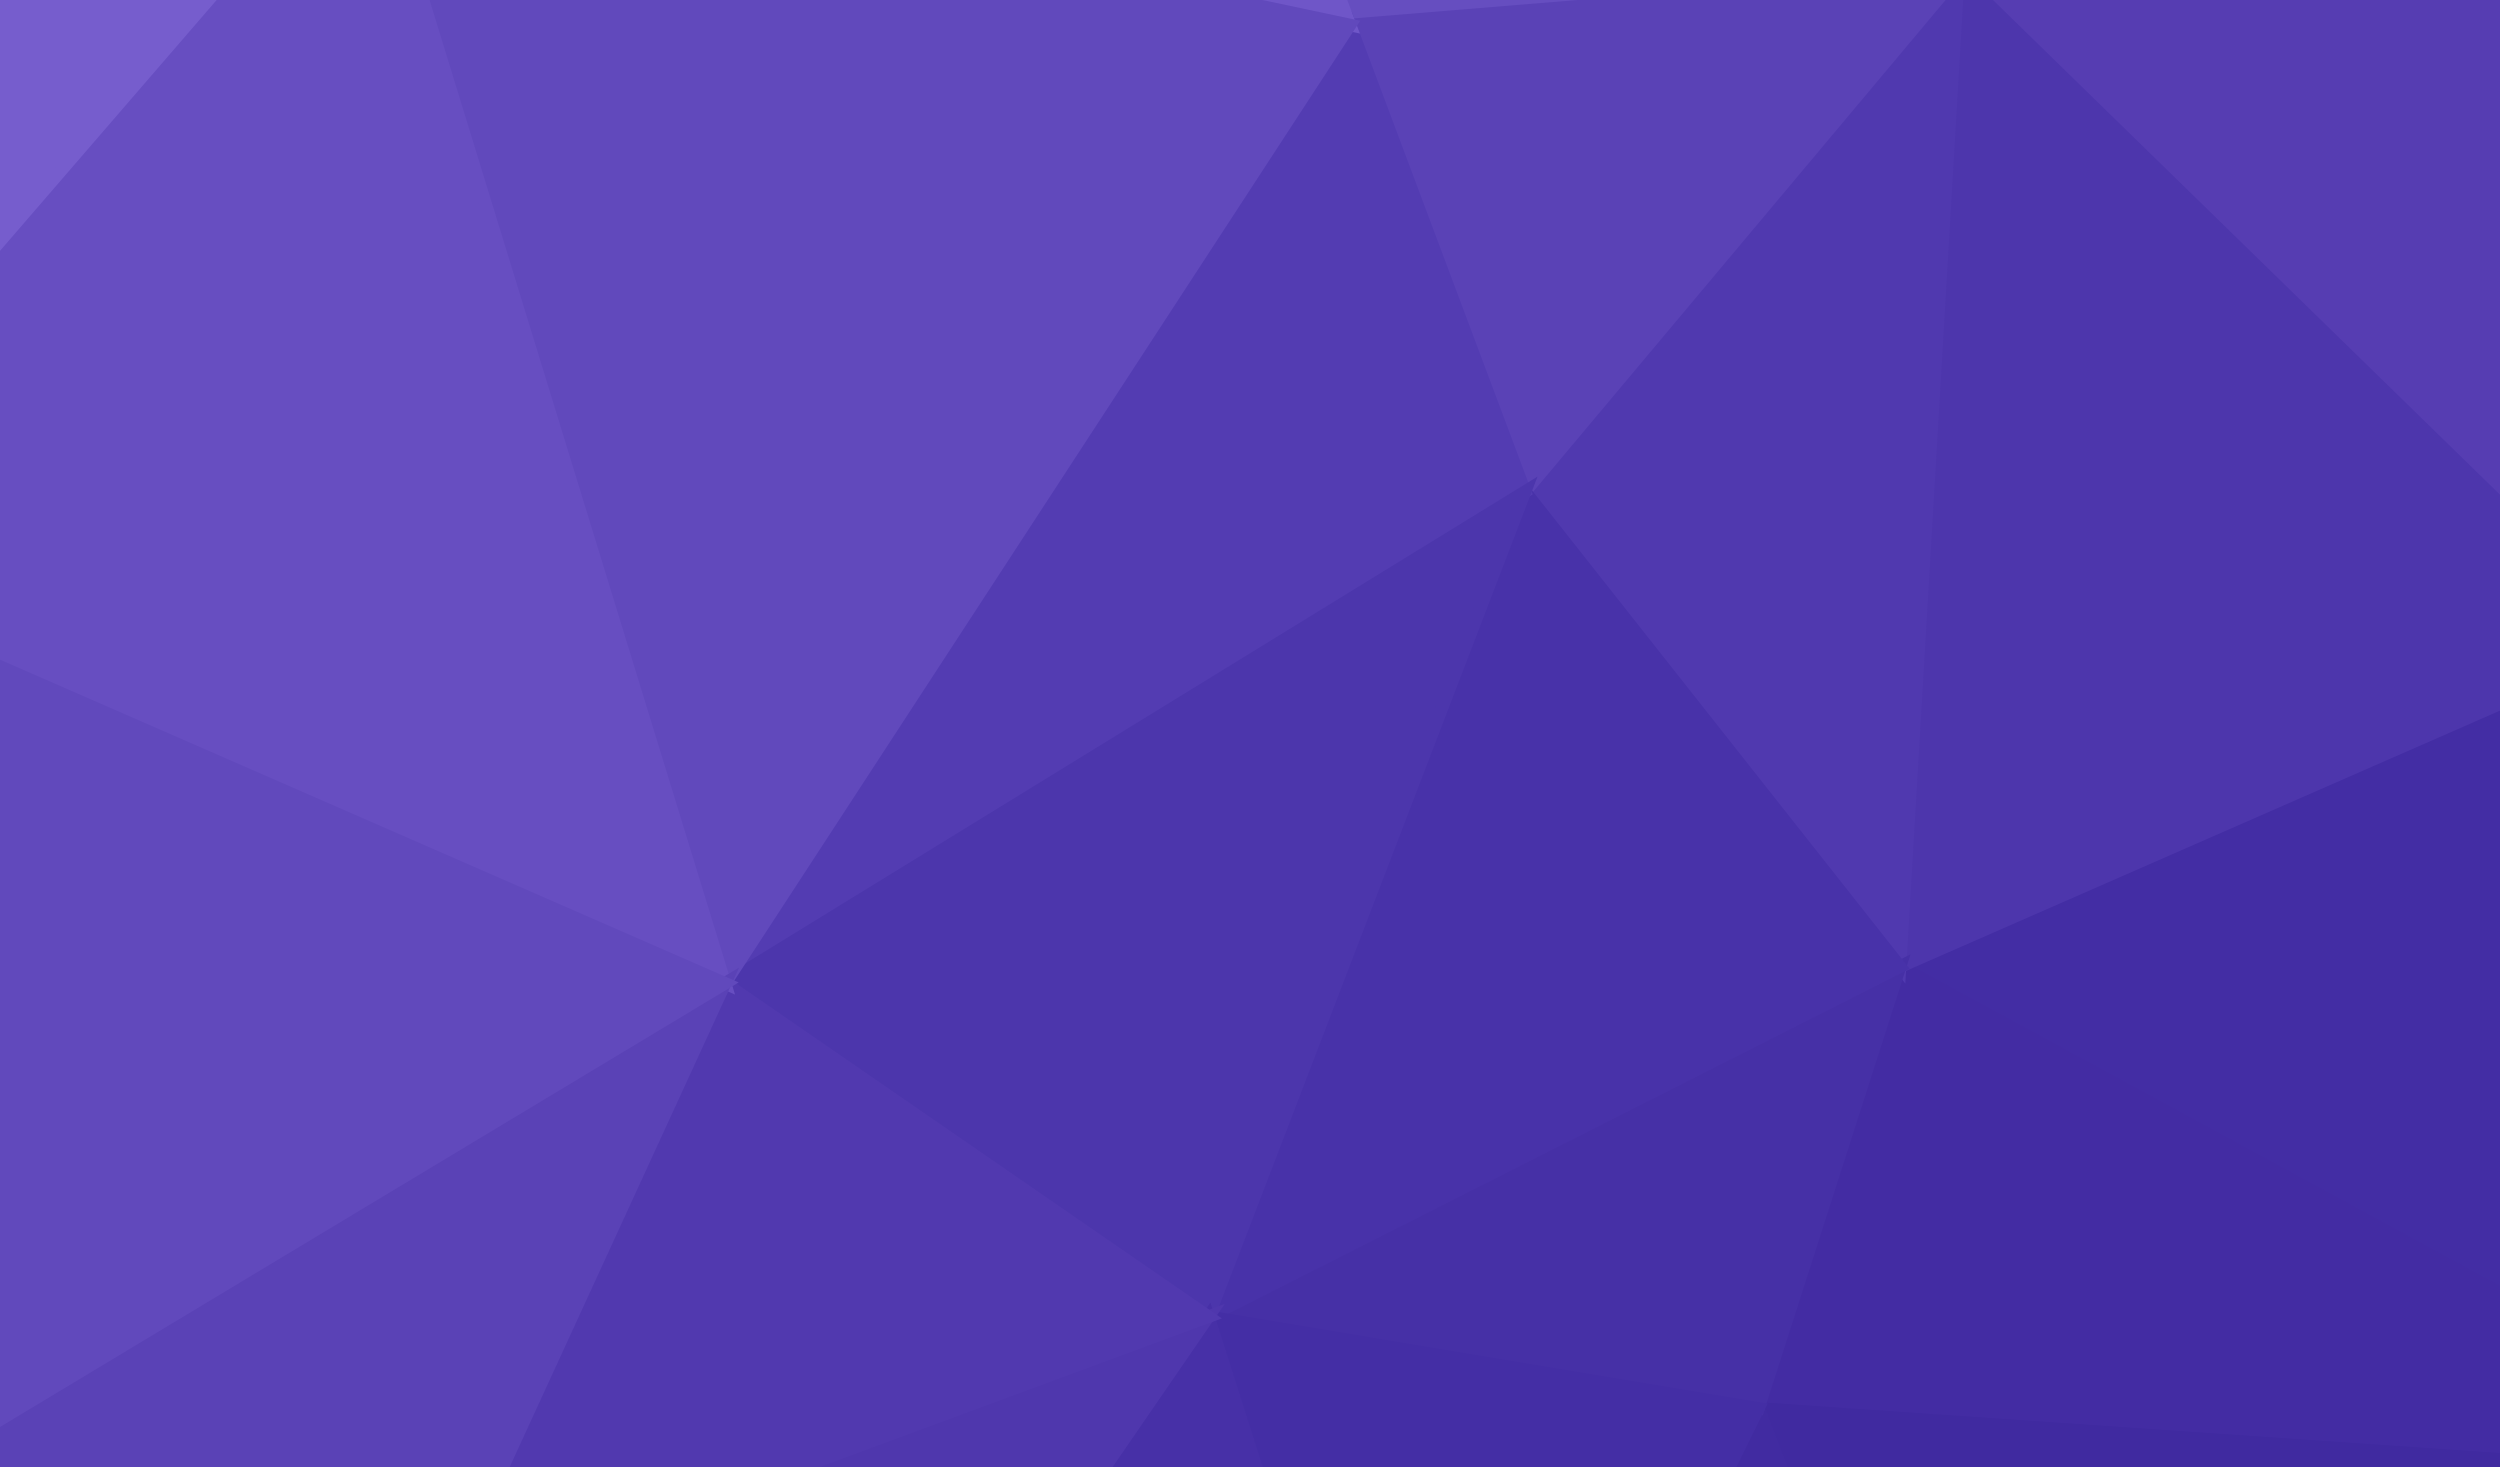
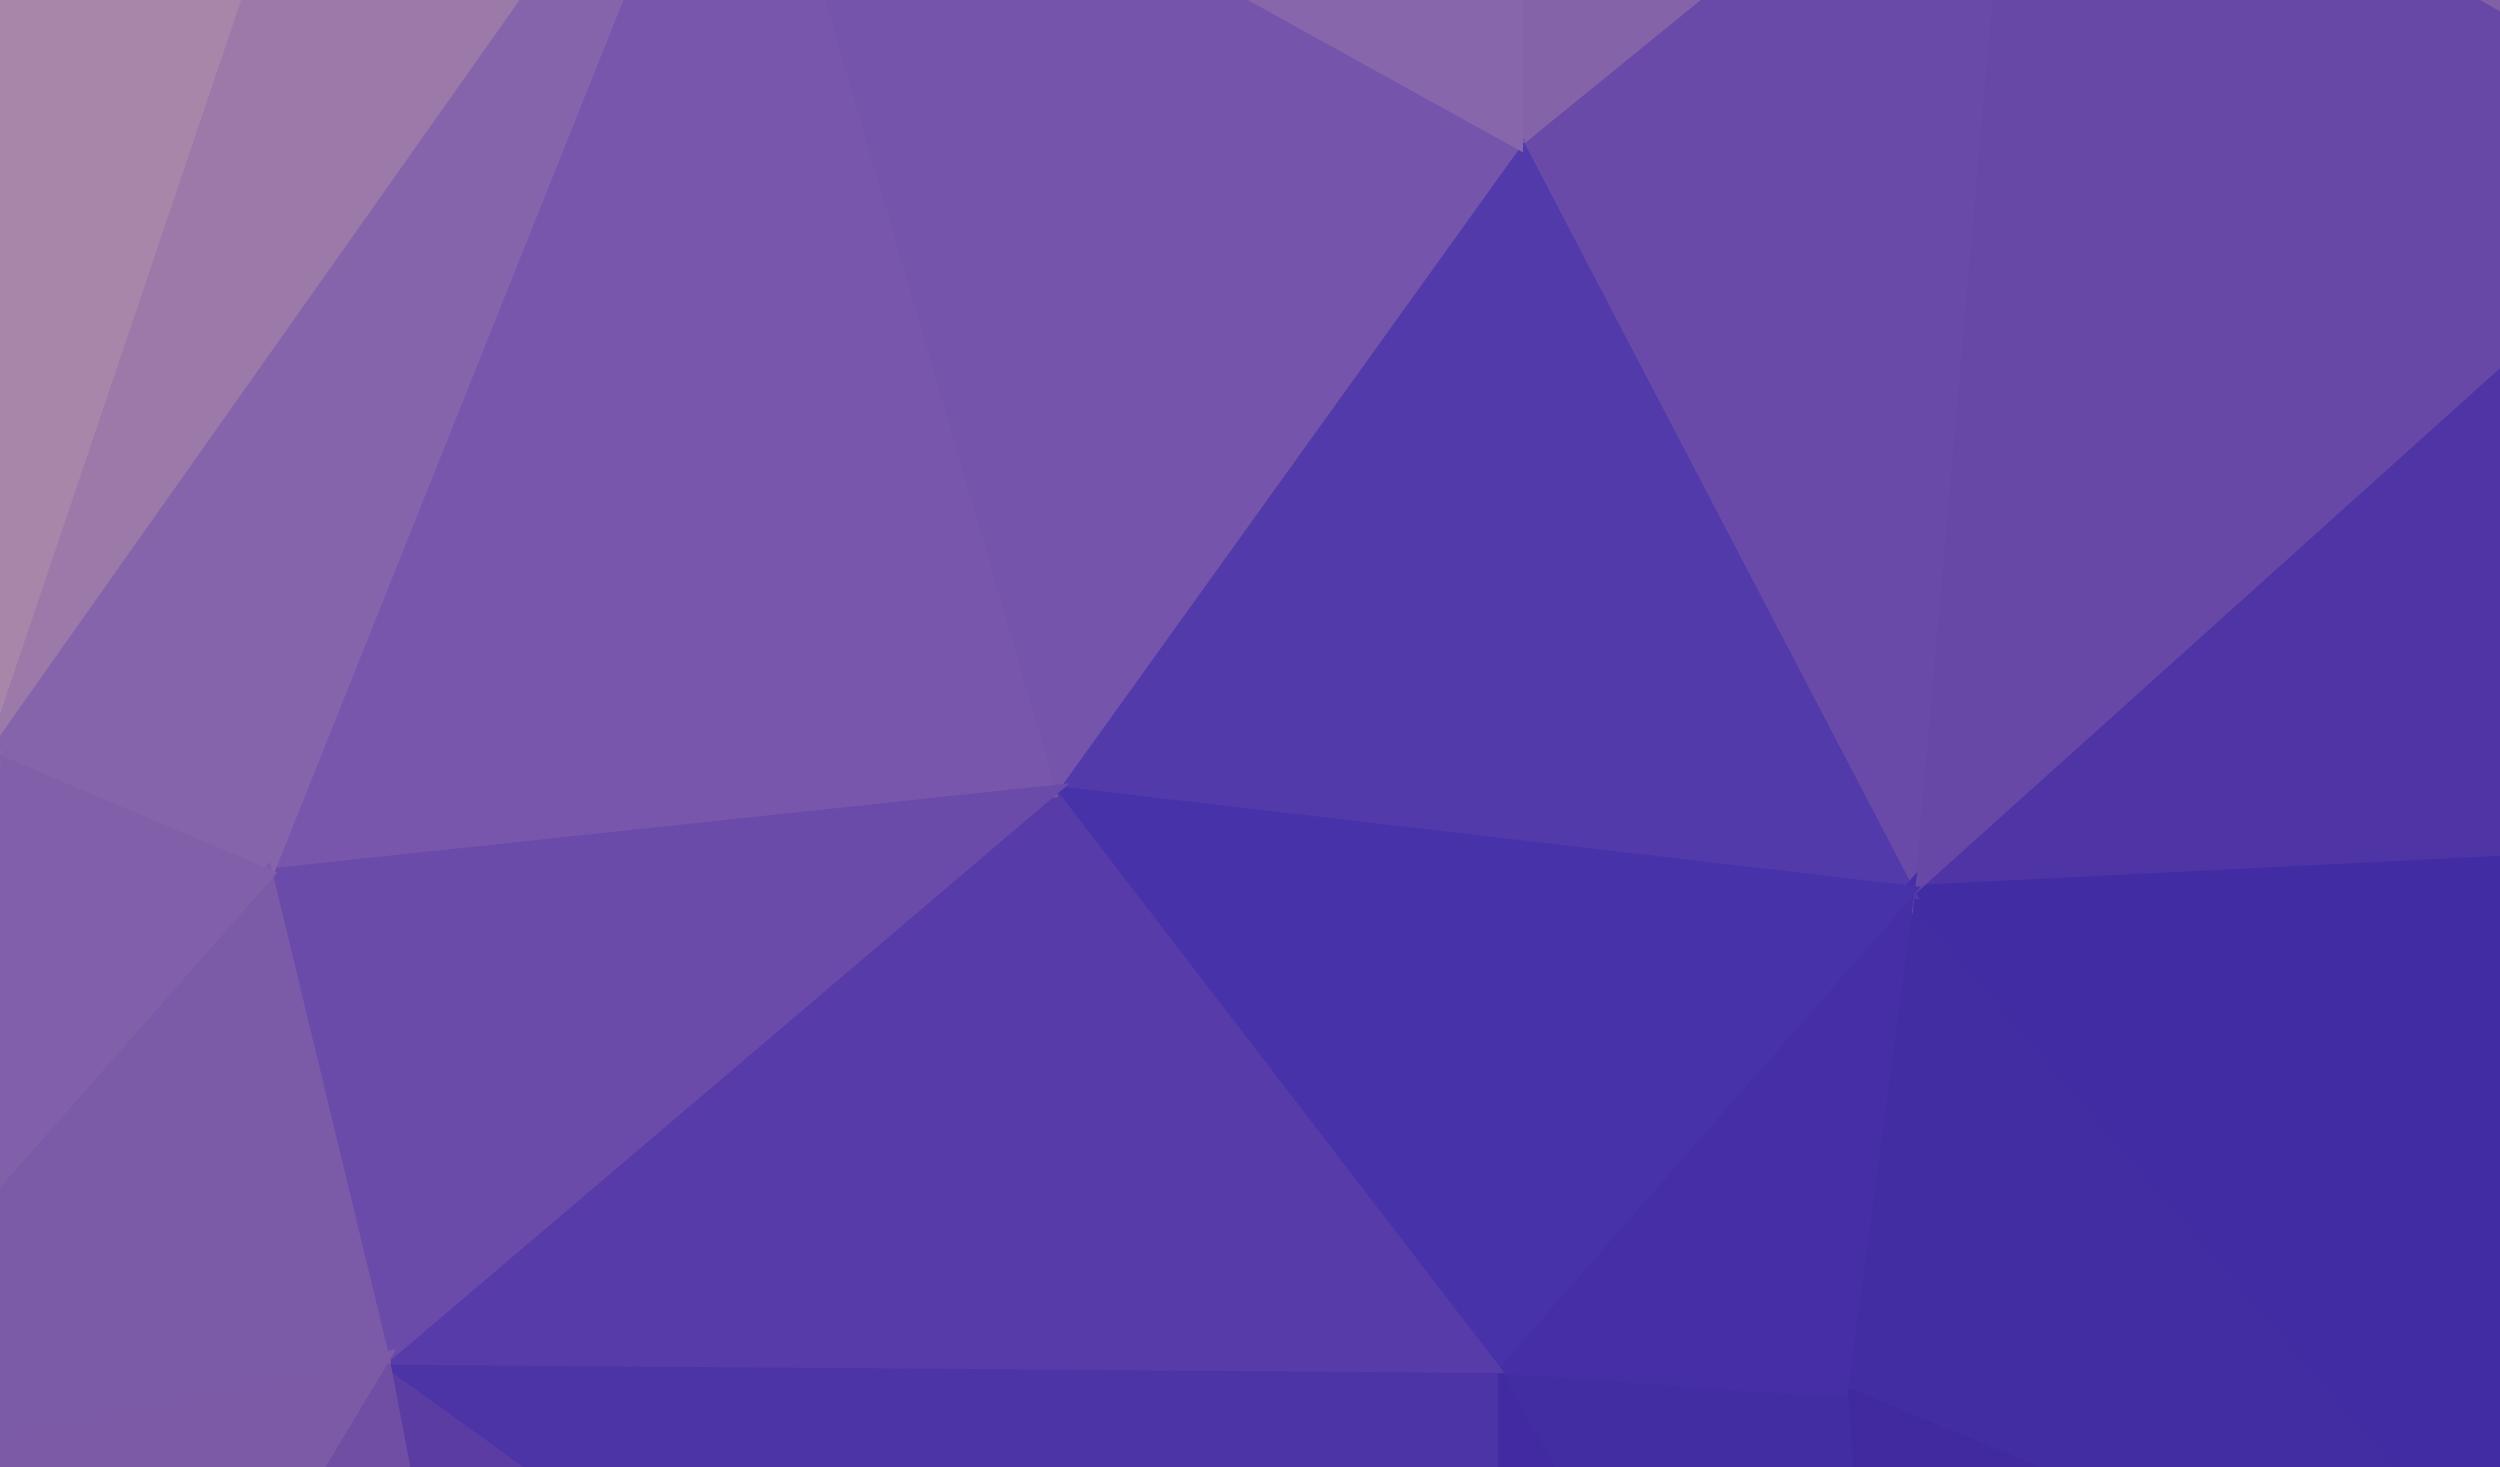
<svg xmlns="http://www.w3.org/2000/svg" width="300" height="176">
-   <path d="M-131,-86L46,-77L126,-92Z" fill="#8970dd" stroke="#8970dd" stroke-width="1.51" />
-   <path d="M173,246L79,254L244,255Z" fill="#412ba2" stroke="#412ba2" stroke-width="1.51" />
-   <path d="M79,254L-28,275L244,255Z" fill="#4b33a8" stroke="#4b33a8" stroke-width="1.51" />
-   <path d="M-28,275L-104,296L244,255Z" fill="#553baf" stroke="#553baf" stroke-width="1.51" />
-   <path d="M332,261L244,255L411,275Z" fill="#3a249a" stroke="#3a249a" stroke-width="1.51" />
-   <path d="M244,255L-104,296L411,275Z" fill="#3f299f" stroke="#3f299f" stroke-width="1.51" />
-   <path d="M342,178L332,261L411,275Z" fill="#3a249a" stroke="#3a249a" stroke-width="1.51" />
-   <path d="M-131,-86L126,-92L419,-104Z" fill="#775fcf" stroke="#775fcf" stroke-width="1.51" />
-   <path d="M126,-92L269,-85L419,-104Z" fill="#7058c8" stroke="#7058c8" stroke-width="1.51" />
-   <path d="M269,-85L315,-76L419,-104Z" fill="#6d54c4" stroke="#6d54c4" stroke-width="1.51" />
-   <path d="M342,178L411,275L436,189Z" fill="#3a249a" stroke="#3a249a" stroke-width="1.51" />
-   <path d="M400,-4L317,77L437,60Z" fill="#4d35aa" stroke="#4d35aa" stroke-width="1.51" />
-   <path d="M342,178L436,189L437,60Z" fill="#3e289e" stroke="#3e289e" stroke-width="1.51" />
-   <path d="M317,77L342,178L437,60Z" fill="#422ba2" stroke="#422ba2" stroke-width="1.51" />
-   <path d="M419,-104L400,-4L437,60Z" fill="#5940b4" stroke="#5940b4" stroke-width="1.51" />
-   <path d="M315,-76L400,-4L419,-104Z" fill="#654cbe" stroke="#654cbe" stroke-width="1.51" />
-   <path d="M315,-76L325,-7L400,-4Z" fill="#5f46b9" stroke="#5f46b9" stroke-width="1.51" />
-   <path d="M325,-7L317,77L400,-4Z" fill="#533bb0" stroke="#533bb0" stroke-width="1.51" />
-   <path d="M317,77L228,116L342,178Z" fill="#432da4" stroke="#432da4" stroke-width="1.51" />
-   <path d="M228,116L211,169L342,178Z" fill="#432ca3" stroke="#432ca3" stroke-width="1.51" />
-   <path d="M244,255L332,261L342,178Z" fill="#3d279d" stroke="#3d279d" stroke-width="1.51" />
-   <path d="M211,169L244,255L342,178Z" fill="#402aa0" stroke="#402aa0" stroke-width="1.51" />
-   <path d="M315,-76L269,-85L325,-7Z" fill="#674ec0" stroke="#674ec0" stroke-width="1.51" />
-   <path d="M235,-3L317,77L325,-7Z" fill="#563db2" stroke="#563db2" stroke-width="1.51" />
-   <path d="M269,-85L235,-3L325,-7Z" fill="#624abc" stroke="#624abc" stroke-width="1.51" />
-   <path d="M235,-3L228,116L317,77Z" fill="#4d36ac" stroke="#4d36ac" stroke-width="1.51" />
-   <path d="M-131,-86L-39,-69L46,-77Z" fill="#9077e3" stroke="#9077e3" stroke-width="1.51" />
-   <path d="M183,59L228,116L235,-3Z" fill="#5039af" stroke="#5039af" stroke-width="1.51" />
-   <path d="M126,-92L235,-3L269,-85Z" fill="#6b52c4" stroke="#6b52c4" stroke-width="1.51" />
-   <path d="M126,-92L162,3L235,-3Z" fill="#664ec0" stroke="#664ec0" stroke-width="1.51" />
-   <path d="M211,169L173,246L244,255Z" fill="#412ba1" stroke="#412ba1" stroke-width="1.51" />
-   <path d="M162,3L183,59L235,-3Z" fill="#5a42b6" stroke="#5a42b6" stroke-width="1.51" />
-   <path d="M145,158L211,169L228,116Z" fill="#4630a6" stroke="#4630a6" stroke-width="1.51" />
-   <path d="M183,59L145,158L228,116Z" fill="#4832a9" stroke="#4832a9" stroke-width="1.51" />
-   <path d="M145,158L173,246L211,169Z" fill="#442ea5" stroke="#442ea5" stroke-width="1.51" />
-   <path d="M162,3L87,118L183,59Z" fill="#533cb2" stroke="#533cb2" stroke-width="1.51" />
-   <path d="M87,118L145,158L183,59Z" fill="#4c36ac" stroke="#4c36ac" stroke-width="1.51" />
-   <path d="M145,158L79,254L173,246Z" fill="#4730a7" stroke="#4730a7" stroke-width="1.51" />
-   <path d="M53,192L79,254L145,158Z" fill="#4f37ad" stroke="#4f37ad" stroke-width="1.51" />
-   <path d="M126,-92L44,-22L162,3Z" fill="#6f56c8" stroke="#6f56c8" stroke-width="1.51" />
-   <path d="M44,-22L87,118L162,3Z" fill="#6149bc" stroke="#6149bc" stroke-width="1.51" />
-   <path d="M46,-77L44,-22L126,-92Z" fill="#7b62d1" stroke="#7b62d1" stroke-width="1.51" />
-   <path d="M87,118L53,192L145,158Z" fill="#5139af" stroke="#5139af" stroke-width="1.51" />
-   <path d="M44,-22L-32,66L87,118Z" fill="#674ec1" stroke="#674ec1" stroke-width="1.51" />
-   <path d="M-26,186L53,192L87,118Z" fill="#5a42b6" stroke="#5a42b6" stroke-width="1.51" />
-   <path d="M-32,66L-26,186L87,118Z" fill="#6149bc" stroke="#6149bc" stroke-width="1.51" />
-   <path d="M-23,-7L-32,66L44,-22Z" fill="#765dcd" stroke="#765dcd" stroke-width="1.51" />
-   <path d="M53,192L-28,275L79,254Z" fill="#563eb2" stroke="#563eb2" stroke-width="1.51" />
-   <path d="M-39,-69L44,-22L46,-77Z" fill="#8269d8" stroke="#8269d8" stroke-width="1.51" />
-   <path d="M-26,186L-28,275L53,192Z" fill="#5e45b8" stroke="#5e45b8" stroke-width="1.51" />
-   <path d="M-39,-69L-23,-7L44,-22Z" fill="#8068d6" stroke="#8068d6" stroke-width="1.51" />
-   <path d="M-146,82L-104,169L-32,66Z" fill="#735acb" stroke="#735acb" stroke-width="1.51" />
-   <path d="M-104,169L-104,296L-28,275Z" fill="#694fc0" stroke="#694fc0" stroke-width="1.51" />
-   <path d="M-104,169L-28,275L-26,186Z" fill="#664dbf" stroke="#664dbf" stroke-width="1.51" />
-   <path d="M-32,66L-104,169L-26,186Z" fill="#6a51c3" stroke="#6a51c3" stroke-width="1.51" />
-   <path d="M-89,-8L-32,66L-23,-7Z" fill="#7c63d3" stroke="#7c63d3" stroke-width="1.51" />
-   <path d="M-39,-69L-89,-8L-23,-7Z" fill="#866edb" stroke="#866edb" stroke-width="1.51" />
-   <path d="M-89,-8L-146,82L-32,66Z" fill="#7c64d3" stroke="#7c64d3" stroke-width="1.51" />
-   <path d="M-131,-86L-89,-8L-39,-69Z" fill="#927ae5" stroke="#927ae5" stroke-width="1.51" />
-   <path d="M-131,-86L-146,82L-89,-8Z" fill="#8d74e0" stroke="#8d74e0" stroke-width="1.51" />
-   <path d="M-104,169L-146,82L-104,296Z" fill="#7259c9" stroke="#7259c9" stroke-width="1.51" />
+   <path d="M227,249L179,259L389,264Z" fill="#3d279d" stroke="#3d279d" stroke-width="1.51" />
+   <path d="M179,259L70,290L389,264Z" fill="#3e289f" stroke="#3e289f" stroke-width="1.51" />
+   <path d="M-7,-108L236,-109L390,-125Z" fill="#a888a6" stroke="#a888a6" stroke-width="1.51" />
+   <path d="M328,18L349,101L433,-36Z" fill="#6645a2" stroke="#6645a2" stroke-width="1.51" />
+   <path d="M433,-36L349,101L451,119Z" fill="#5236a1" stroke="#5236a1" stroke-width="1.51" />
+   <path d="M349,101L396,191L451,119Z" fill="#3f289e" stroke="#3f289e" stroke-width="1.51" />
+   <path d="M396,191L389,264L451,119Z" fill="#3b259b" stroke="#3b259b" stroke-width="1.51" />
+   <path d="M390,-125L326,-76L433,-36Z" fill="#9472a0" stroke="#9472a0" stroke-width="1.51" />
+   <path d="M326,-76L328,18L433,-36Z" fill="#815ea2" stroke="#815ea2" stroke-width="1.51" />
+   <path d="M336,234L227,249L389,264Z" fill="#3c259b" stroke="#3c259b" stroke-width="1.51" />
+   <path d="M236,-109L326,-76L390,-125Z" fill="#a07fa2" stroke="#a07fa2" stroke-width="1.51" />
+   <path d="M349,101L313,205L396,191Z" fill="#3f289f" stroke="#3f289f" stroke-width="1.51" />
+   <path d="M313,205L336,234L396,191Z" fill="#3c269d" stroke="#3c269d" stroke-width="1.51" />
+   <path d="M336,234L389,264L396,191Z" fill="#3a249a" stroke="#3a249a" stroke-width="1.51" />
+   <path d="M229,107L221,167L313,205Z" fill="#432da3" stroke="#432da3" stroke-width="1.51" />
+   <path d="M326,-76L241,-31L328,18Z" fill="#8260a5" stroke="#8260a5" stroke-width="1.51" />
+   <path d="M328,18L229,107L349,101Z" fill="#4e34a5" stroke="#4e34a5" stroke-width="1.51" />
+   <path d="M229,107L313,205L349,101Z" fill="#422ca3" stroke="#422ca3" stroke-width="1.51" />
+   <path d="M313,205L227,249L336,234Z" fill="#3e279e" stroke="#3e279e" stroke-width="1.51" />
+   <path d="M241,-31L229,107L328,18Z" fill="#6748a7" stroke="#6748a7" stroke-width="1.51" />
+   <path d="M236,-109L241,-31L326,-76Z" fill="#9573a5" stroke="#9573a5" stroke-width="1.51" />
+   <path d="M182,17L229,107L241,-31Z" fill="#694aa9" stroke="#694aa9" stroke-width="1.51" />
+   <path d="M221,167L227,249L313,205Z" fill="#412aa0" stroke="#412aa0" stroke-width="1.51" />
+   <path d="M-7,-108L50,-60L182,-70Z" fill="#b193a7" stroke="#b193a7" stroke-width="1.51" />
+   <path d="M221,167L179,164L227,249Z" fill="#432da3" stroke="#432da3" stroke-width="1.51" />
+   <path d="M179,164L179,259L227,249Z" fill="#422ba2" stroke="#422ba2" stroke-width="1.51" />
+   <path d="M-7,-108L182,-70L236,-109Z" fill="#a687a8" stroke="#a687a8" stroke-width="1.51" />
+   <path d="M236,-109L182,-70L241,-31Z" fill="#9675a7" stroke="#9675a7" stroke-width="1.51" />
+   <path d="M182,-70L182,17L241,-31Z" fill="#8563a9" stroke="#8563a9" stroke-width="1.51" />
+   <path d="M182,17L126,95L229,107Z" fill="#533aab" stroke="#533aab" stroke-width="1.51" />
+   <path d="M179,164L221,167L229,107Z" fill="#462fa6" stroke="#462fa6" stroke-width="1.51" />
+   <path d="M126,95L179,164L229,107Z" fill="#4832a9" stroke="#4832a9" stroke-width="1.51" />
+   <path d="M46,163L70,290L179,259Z" fill="#5a3ca3" stroke="#5a3ca3" stroke-width="1.51" />
+   <path d="M46,163L179,259L179,164Z" fill="#4d34a6" stroke="#4d34a6" stroke-width="1.51" />
+   <path d="M88,-35L126,95L182,17Z" fill="#7554ab" stroke="#7554ab" stroke-width="1.51" />
+   <path d="M50,-60L88,-35L182,-70Z" fill="#9f7fa9" stroke="#9f7fa9" stroke-width="1.51" />
+   <path d="M88,-35L182,17L182,-70Z" fill="#8866ab" stroke="#8866ab" stroke-width="1.51" />
+   <path d="M126,95L46,163L179,164Z" fill="#573ba9" stroke="#573ba9" stroke-width="1.51" />
+   <path d="M-2,243L-140,239L70,290Z" fill="#825fa1" stroke="#825fa1" stroke-width="1.51" />
+   <path d="M88,-35L32,105L126,95Z" fill="#7856ab" stroke="#7856ab" stroke-width="1.51" />
+   <path d="M32,105L46,163L126,95Z" fill="#6a4baa" stroke="#6a4baa" stroke-width="1.51" />
+   <path d="M-52,-22L-1,91L50,-60Z" fill="#a687a9" stroke="#a687a9" stroke-width="1.51" />
+   <path d="M46,163L-2,243L70,290Z" fill="#704ea3" stroke="#704ea3" stroke-width="1.51" />
+   <path d="M50,-60L-1,91L88,-35Z" fill="#9b7aaa" stroke="#9b7aaa" stroke-width="1.51" />
+   <path d="M-1,91L32,105L88,-35Z" fill="#8564ab" stroke="#8564ab" stroke-width="1.51" />
+   <path d="M32,105L-34,180L46,163Z" fill="#7b5aa7" stroke="#7b5aa7" stroke-width="1.51" />
+   <path d="M-34,180L-2,243L46,163Z" fill="#7d5aa5" stroke="#7d5aa5" stroke-width="1.51" />
+   <path d="M-7,-108L-52,-22L50,-60Z" fill="#bfa5a5" stroke="#bfa5a5" stroke-width="1.51" />
+   <path d="M-1,91L-34,180L32,105Z" fill="#8260a9" stroke="#8260a9" stroke-width="1.51" />
+   <path d="M-118,-95L-52,-22L-7,-108Z" fill="#d1bca2" stroke="#d1bca2" stroke-width="1.51" />
+   <path d="M-34,180L-102,200L-2,243Z" fill="#8b69a3" stroke="#8b69a3" stroke-width="1.51" />
+   <path d="M-102,200L-140,239L-2,243Z" fill="#9472a1" stroke="#9472a1" stroke-width="1.51" />
+   <path d="M-110,109L-34,180L-1,91Z" fill="#906fa7" stroke="#906fa7" stroke-width="1.51" />
+   <path d="M-52,-22L-110,109L-1,91Z" fill="#9f7fa9" stroke="#9f7fa9" stroke-width="1.51" />
+   <path d="M-118,-95L-110,-35L-52,-22Z" fill="#d1bda3" stroke="#d1bda3" stroke-width="1.51" />
+   <path d="M-110,-35L-110,109L-52,-22Z" fill="#b99da6" stroke="#b99da6" stroke-width="1.51" />
+   <path d="M-110,109L-102,200L-34,180Z" fill="#9876a5" stroke="#9876a5" stroke-width="1.51" />
+   <path d="M-110,109L-140,239L-102,200Z" fill="#a180a3" stroke="#a180a3" stroke-width="1.51" />
+   <path d="M-118,-95L-140,239L-110,-35Z" fill="#ba9fa6" stroke="#ba9fa6" stroke-width="1.51" />
+   <path d="M-110,-35L-140,239L-110,109Z" fill="#a586a8" stroke="#a586a8" stroke-width="1.51" />
</svg>
